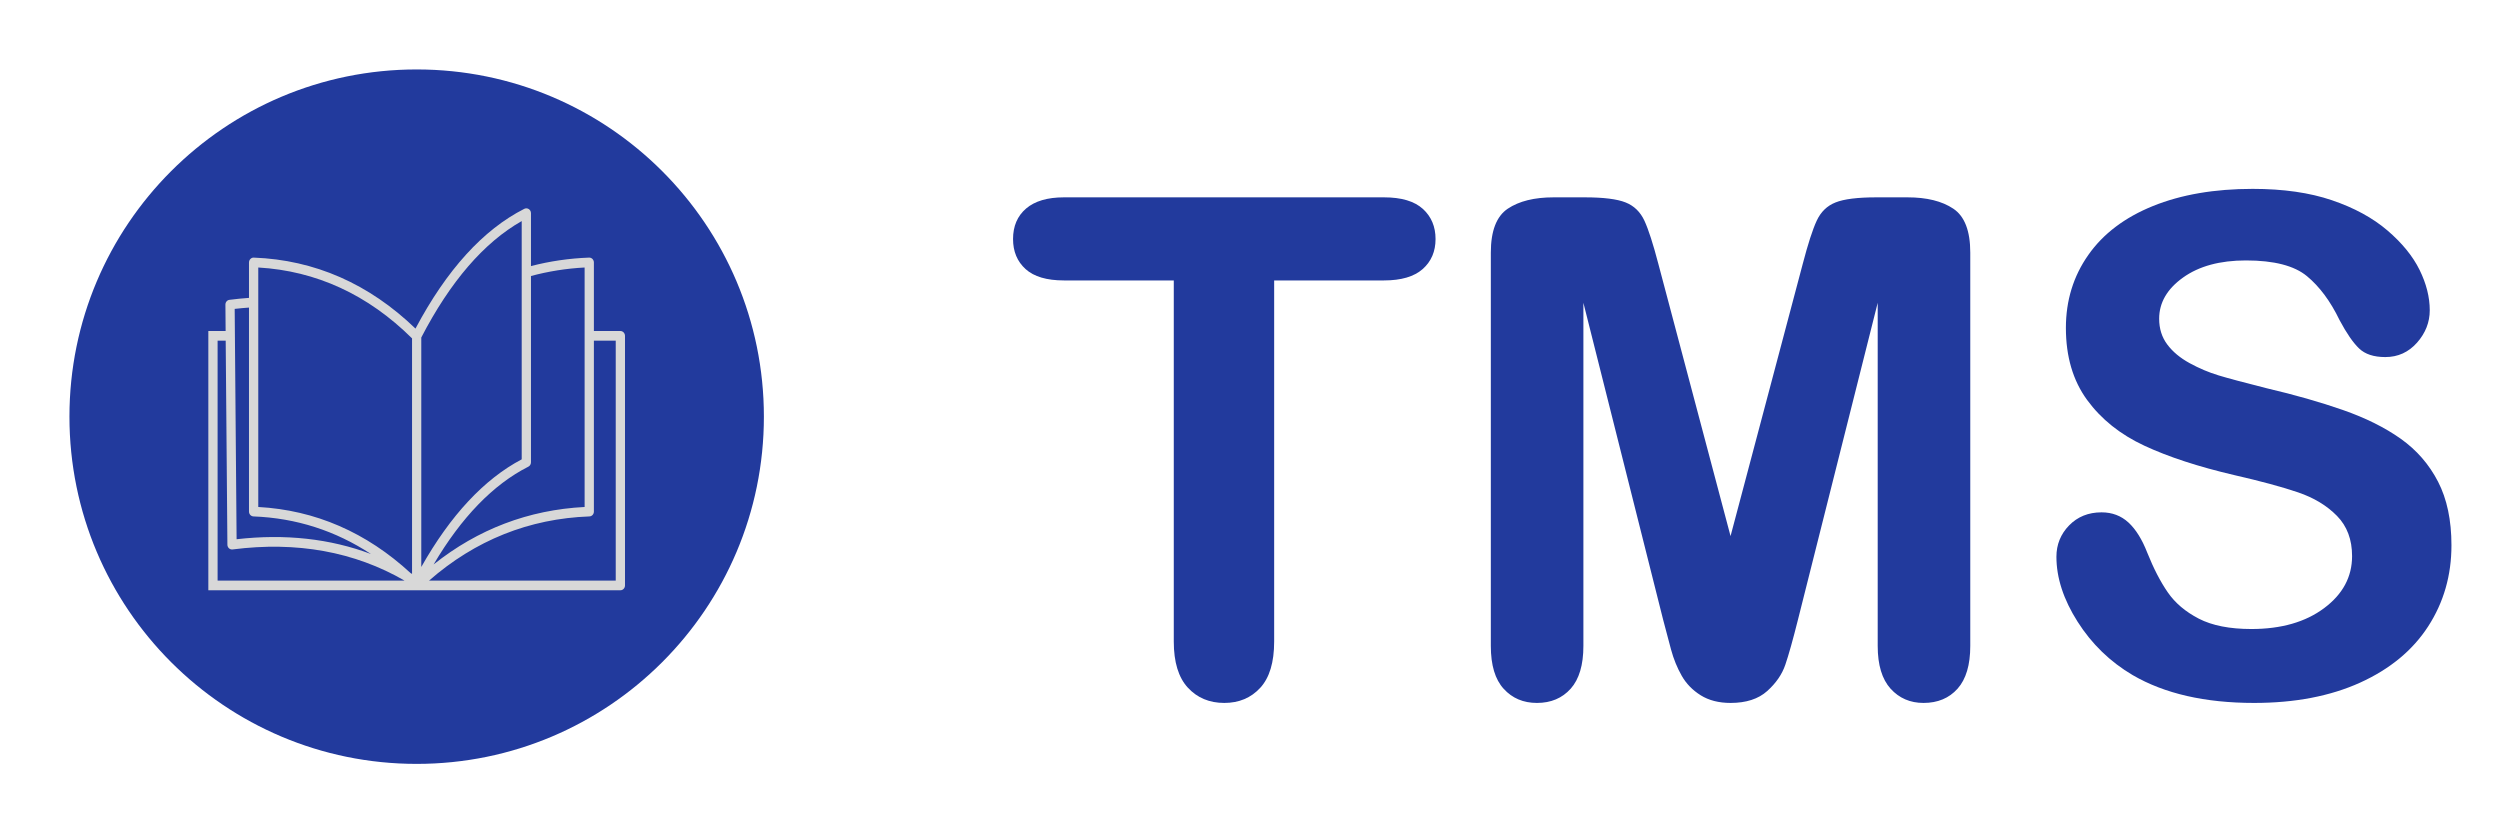
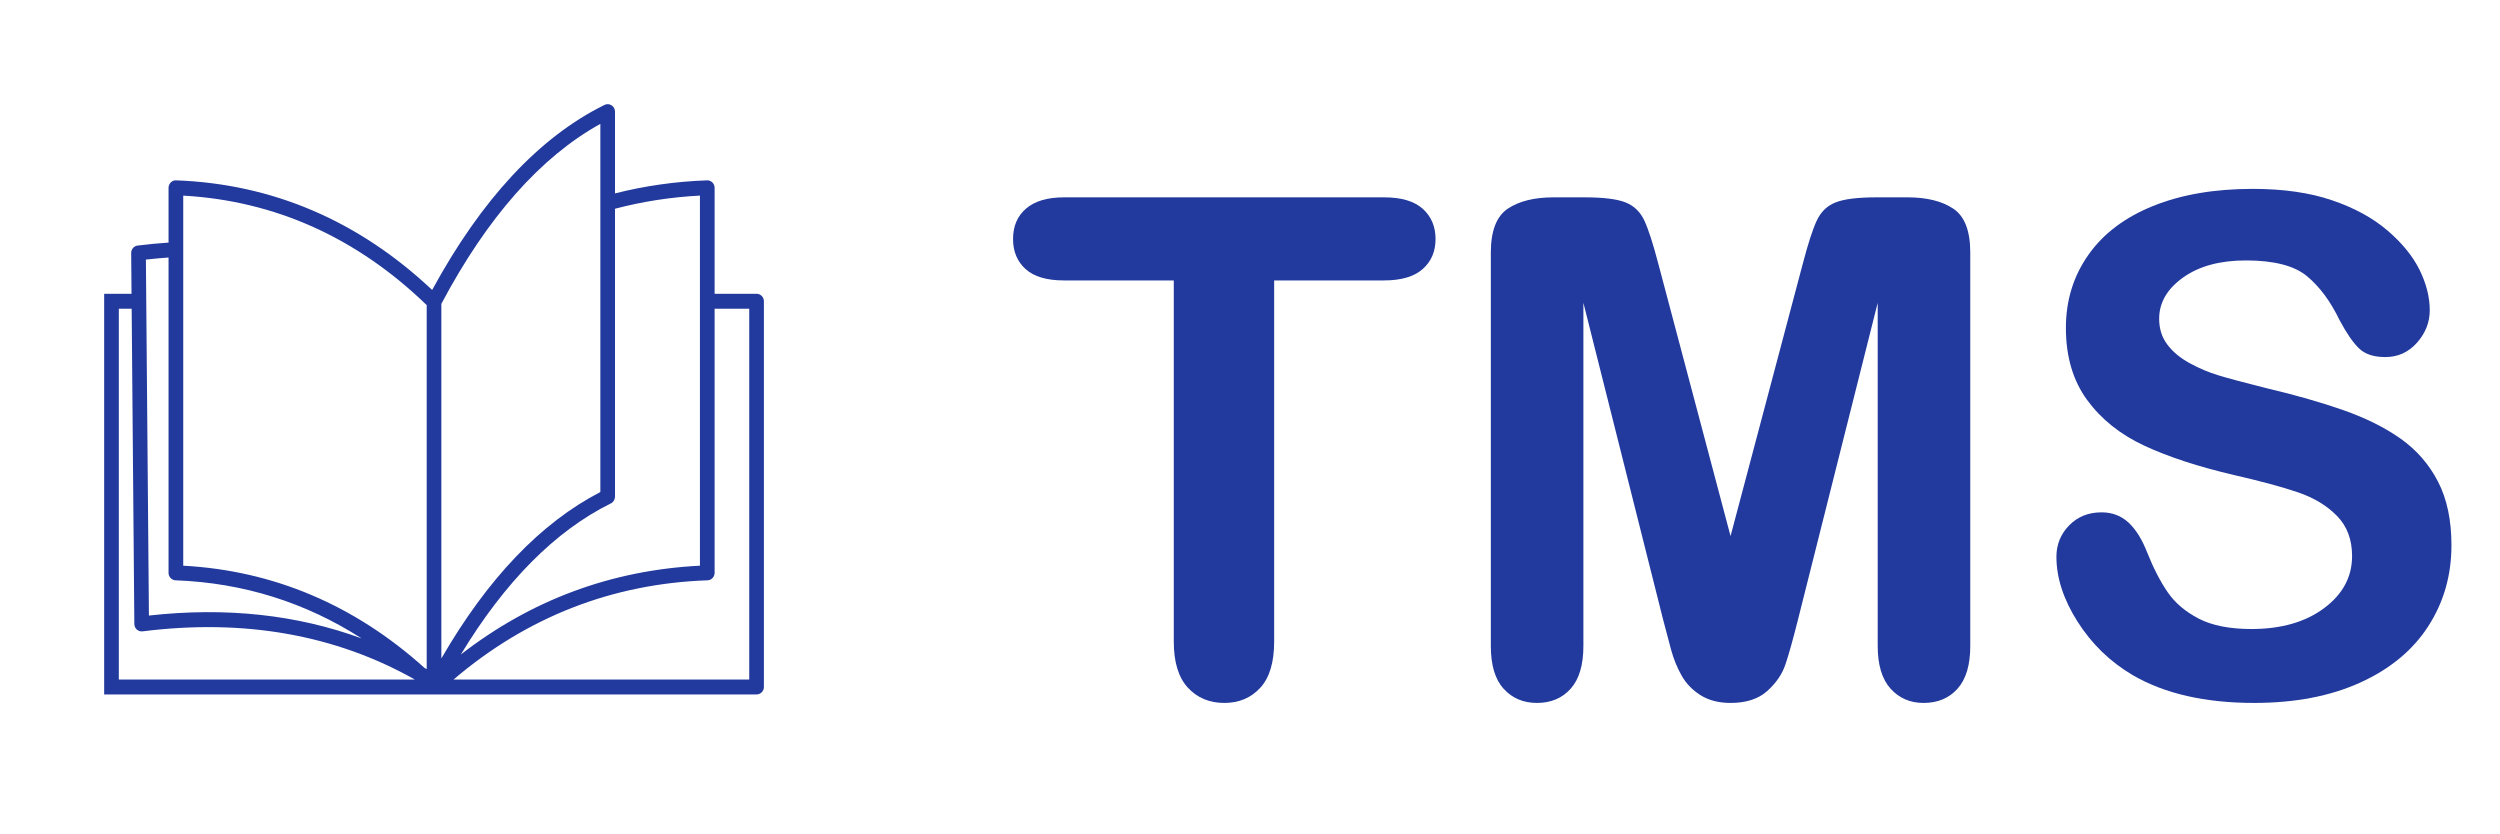
<svg xmlns="http://www.w3.org/2000/svg" width="72px" height="24px" viewBox="0 0 72 24" version="1.1">
  <g id="Page-1" stroke="none" stroke-width="1" fill="none" fill-rule="evenodd">
-     <g id="Group-2">
+     <g id="Group">
      <g id="TMS" transform="translate(29.1758, 5.4395)" fill="#223A9D" fill-rule="nonzero">
        <path d="M10.684,2.637 L7.52,2.637 L7.52,13.037 C7.52,13.636 7.386,14.08 7.119,14.37 C6.852,14.66 6.507,14.805 6.084,14.805 C5.654,14.805 5.304,14.658 5.034,14.365 C4.764,14.072 4.629,13.63 4.629,13.037 L4.629,2.637 L1.465,2.637 C0.97,2.637 0.602,2.528 0.361,2.31 C0.12,2.091 0,1.803 0,1.445 C0,1.074 0.125,0.781 0.376,0.566 C0.627,0.352 0.99,0.244 1.465,0.244 L10.684,0.244 C11.185,0.244 11.558,0.355 11.802,0.576 C12.046,0.798 12.168,1.087 12.168,1.445 C12.168,1.803 12.044,2.091 11.797,2.31 C11.549,2.528 11.178,2.637 10.684,2.637 Z" id="Path" />
        <path d="M18.721,12.402 L16.426,3.281 L16.426,13.164 C16.426,13.711 16.304,14.121 16.06,14.395 C15.815,14.668 15.492,14.805 15.088,14.805 C14.697,14.805 14.378,14.67 14.131,14.399 C13.883,14.129 13.76,13.717 13.76,13.164 L13.76,1.836 C13.76,1.211 13.923,0.789 14.248,0.571 C14.574,0.353 15.013,0.244 15.566,0.244 L16.465,0.244 C17.005,0.244 17.397,0.293 17.642,0.391 C17.886,0.488 18.066,0.664 18.184,0.918 C18.301,1.172 18.434,1.585 18.584,2.158 L20.664,10 L22.744,2.158 C22.894,1.585 23.027,1.172 23.145,0.918 C23.262,0.664 23.442,0.488 23.687,0.391 C23.931,0.293 24.323,0.244 24.863,0.244 L25.762,0.244 C26.315,0.244 26.755,0.353 27.08,0.571 C27.406,0.789 27.568,1.211 27.568,1.836 L27.568,13.164 C27.568,13.711 27.446,14.121 27.202,14.395 C26.958,14.668 26.631,14.805 26.221,14.805 C25.837,14.805 25.521,14.668 25.273,14.395 C25.026,14.121 24.902,13.711 24.902,13.164 L24.902,3.281 L22.607,12.402 C22.458,12.995 22.336,13.429 22.241,13.706 C22.147,13.983 21.973,14.235 21.719,14.463 C21.465,14.691 21.113,14.805 20.664,14.805 C20.326,14.805 20.039,14.731 19.805,14.585 C19.57,14.438 19.388,14.251 19.258,14.023 C19.128,13.796 19.025,13.543 18.95,13.267 C18.875,12.99 18.799,12.702 18.721,12.402 Z" id="Path" />
        <path d="M41.426,10.264 C41.426,11.13 41.203,11.908 40.757,12.598 C40.311,13.288 39.658,13.828 38.799,14.219 C37.939,14.609 36.921,14.805 35.742,14.805 C34.329,14.805 33.164,14.538 32.246,14.004 C31.595,13.62 31.066,13.107 30.659,12.466 C30.252,11.825 30.049,11.201 30.049,10.596 C30.049,10.244 30.171,9.943 30.415,9.692 C30.659,9.442 30.97,9.316 31.348,9.316 C31.654,9.316 31.912,9.414 32.124,9.609 C32.336,9.805 32.516,10.094 32.666,10.479 C32.848,10.934 33.045,11.315 33.257,11.621 C33.468,11.927 33.766,12.179 34.15,12.378 C34.535,12.576 35.039,12.676 35.664,12.676 C36.523,12.676 37.222,12.476 37.759,12.075 C38.296,11.675 38.564,11.175 38.564,10.576 C38.564,10.101 38.42,9.715 38.13,9.419 C37.84,9.123 37.466,8.896 37.007,8.74 C36.548,8.584 35.934,8.418 35.166,8.242 C34.137,8.001 33.276,7.72 32.583,7.397 C31.89,7.075 31.34,6.636 30.933,6.079 C30.526,5.522 30.322,4.831 30.322,4.004 C30.322,3.216 30.537,2.516 30.967,1.904 C31.396,1.292 32.018,0.822 32.832,0.493 C33.646,0.164 34.603,0 35.703,0 C36.582,0 37.342,0.109 37.983,0.327 C38.625,0.545 39.157,0.835 39.58,1.196 C40.003,1.558 40.312,1.937 40.508,2.334 C40.703,2.731 40.801,3.118 40.801,3.496 C40.801,3.841 40.679,4.152 40.435,4.429 C40.19,4.705 39.886,4.844 39.521,4.844 C39.189,4.844 38.937,4.761 38.765,4.595 C38.592,4.429 38.405,4.157 38.203,3.779 C37.943,3.239 37.63,2.817 37.266,2.515 C36.901,2.212 36.315,2.061 35.508,2.061 C34.759,2.061 34.155,2.225 33.696,2.554 C33.237,2.882 33.008,3.278 33.008,3.74 C33.008,4.027 33.086,4.274 33.242,4.482 C33.398,4.691 33.613,4.87 33.887,5.02 C34.16,5.169 34.437,5.286 34.717,5.371 C34.997,5.456 35.459,5.579 36.104,5.742 C36.911,5.931 37.642,6.139 38.296,6.367 C38.95,6.595 39.507,6.872 39.966,7.197 C40.425,7.523 40.783,7.935 41.04,8.433 C41.297,8.931 41.426,9.541 41.426,10.264 Z" id="Path" />
      </g>
      <rect id="Rectangle" x="0" y="0" width="72" height="24" />
-       <g id="Group" transform="translate(2, 2)">
-         <circle id="Oval" fill="#223A9D" cx="10" cy="10" r="10" />
-         <g id="opened-book-3163" transform="translate(4, 4)" fill="#D8D8D8" fill-rule="nonzero">
-           <path d="M11.867,3.533 L11.104,3.533 L11.104,1.559 C11.104,1.521 11.089,1.485 11.063,1.458 C11.037,1.432 11.003,1.418 10.966,1.419 C10.389,1.44 9.827,1.524 9.292,1.663 L9.292,0.139 C9.292,0.091 9.268,0.047 9.229,0.021 C9.19,-0.004 9.142,-0.007 9.1,0.014 C7.915,0.614 6.861,1.775 5.966,3.463 C4.631,2.175 3.066,1.486 1.309,1.419 C1.272,1.417 1.238,1.432 1.212,1.458 C1.186,1.484 1.171,1.521 1.171,1.559 L1.171,2.579 C0.986,2.593 0.797,2.61 0.609,2.635 C0.541,2.643 0.491,2.703 0.492,2.774 L0.498,3.533 L0,3.533 L0,11 L6,11 L11.867,11 C11.94,11 12,10.938 12,10.861 L12,3.673 C12,3.596 11.94,3.533 11.867,3.533 Z M10.837,1.704 L10.837,8.601 C9.223,8.684 7.764,9.24 6.488,10.256 C7.289,8.898 8.205,7.952 9.217,7.44 C9.263,7.417 9.292,7.368 9.292,7.315 L9.292,1.949 C9.786,1.816 10.304,1.732 10.837,1.704 Z M9.025,0.367 L9.025,7.229 C7.943,7.8 6.972,8.842 6.133,10.329 L6.133,3.72 C6.967,2.11 7.939,0.983 9.025,0.367 Z M5.867,3.745 L5.867,10.528 C5.853,10.52 5.839,10.513 5.825,10.505 C4.555,9.333 3.081,8.692 1.438,8.601 L1.438,2.705 C1.438,2.703 1.439,2.702 1.439,2.7 C1.439,2.699 1.438,2.698 1.438,2.697 L1.438,1.704 C3.108,1.801 4.597,2.487 5.867,3.745 Z M1.171,2.858 L1.171,8.734 C1.171,8.809 1.228,8.87 1.3,8.873 C2.529,8.92 3.662,9.284 4.684,9.956 C3.507,9.513 2.212,9.37 0.814,9.53 L0.759,2.896 C0.898,2.88 1.035,2.868 1.171,2.858 Z M0.267,3.812 L0.5,3.812 L0.549,9.688 C0.549,9.727 0.566,9.765 0.594,9.791 C0.623,9.817 0.661,9.829 0.699,9.824 C2.547,9.586 4.21,9.889 5.65,10.721 L0.267,10.721 L0.267,3.812 Z M11.733,10.722 L6.356,10.722 C7.689,9.557 9.241,8.936 10.975,8.873 C11.047,8.871 11.104,8.809 11.104,8.734 L11.104,3.812 L11.733,3.812 L11.733,10.722 Z" id="Shape" />
-         </g>
+       <g id="opened-book-3163" transform="translate(3, 3)" fill="#223A9D" fill-rule="nonzero">
+         <path d="M18.789,5.461 L17.581,5.461 L17.581,2.409 C17.581,2.35 17.557,2.294 17.516,2.254 C17.475,2.214 17.421,2.191 17.362,2.194 C16.449,2.226 15.56,2.355 14.712,2.57 L14.712,0.215 C14.712,0.141 14.675,0.072 14.613,0.033 C14.551,-0.007 14.475,-0.011 14.409,0.022 C12.532,0.949 10.864,2.743 9.446,5.351 C7.333,3.361 4.854,2.297 2.073,2.194 C2.014,2.189 1.96,2.213 1.919,2.254 C1.878,2.294 1.854,2.35 1.854,2.409 L1.854,3.986 C1.561,4.007 1.263,4.034 0.964,4.072 C0.857,4.085 0.777,4.178 0.778,4.287 L0.788,5.461 L0,5.461 L0,17 L9.5,17 L18.789,17 C18.906,17 19,16.904 19,16.785 L19,5.676 C19,5.557 18.906,5.461 18.789,5.461 Z M17.158,2.633 L17.158,13.292 C14.603,13.421 12.293,14.281 10.272,15.85 C11.542,13.752 12.992,12.289 14.593,11.498 C14.666,11.462 14.712,11.387 14.712,11.305 L14.712,3.012 C15.494,2.806 16.314,2.677 17.158,2.633 Z M14.29,0.568 L14.29,11.171 C12.577,12.055 11.04,13.664 9.711,15.964 L9.711,5.75 C11.031,3.261 12.57,1.52 14.29,0.568 Z M9.289,5.787 L9.289,16.271 C9.267,16.258 9.245,16.247 9.224,16.234 C7.212,14.423 4.879,13.434 2.277,13.292 L2.277,4.181 C2.277,4.178 2.278,4.175 2.278,4.172 C2.278,4.171 2.277,4.17 2.277,4.168 L2.277,2.634 C4.921,2.783 7.279,3.843 9.289,5.787 Z M1.854,4.416 L1.854,13.498 C1.854,13.614 1.944,13.709 2.058,13.713 C4.005,13.785 5.799,14.349 7.416,15.387 C5.553,14.702 3.503,14.48 1.289,14.728 L1.202,4.476 C1.421,4.451 1.639,4.432 1.854,4.416 Z M0.422,5.891 L0.792,5.891 L0.869,14.972 C0.87,15.033 0.896,15.091 0.941,15.132 C0.986,15.172 1.047,15.19 1.106,15.183 C4.033,14.814 6.665,15.282 8.946,16.57 L0.422,16.57 L0.422,5.891 Z M18.578,16.57 L10.063,16.57 C12.174,14.77 14.632,13.809 17.377,13.713 C17.491,13.709 17.581,13.614 17.581,13.498 L17.581,5.891 L18.578,5.891 L18.578,16.57 Z" id="Shape" />
      </g>
    </g>
  </g>
</svg>
